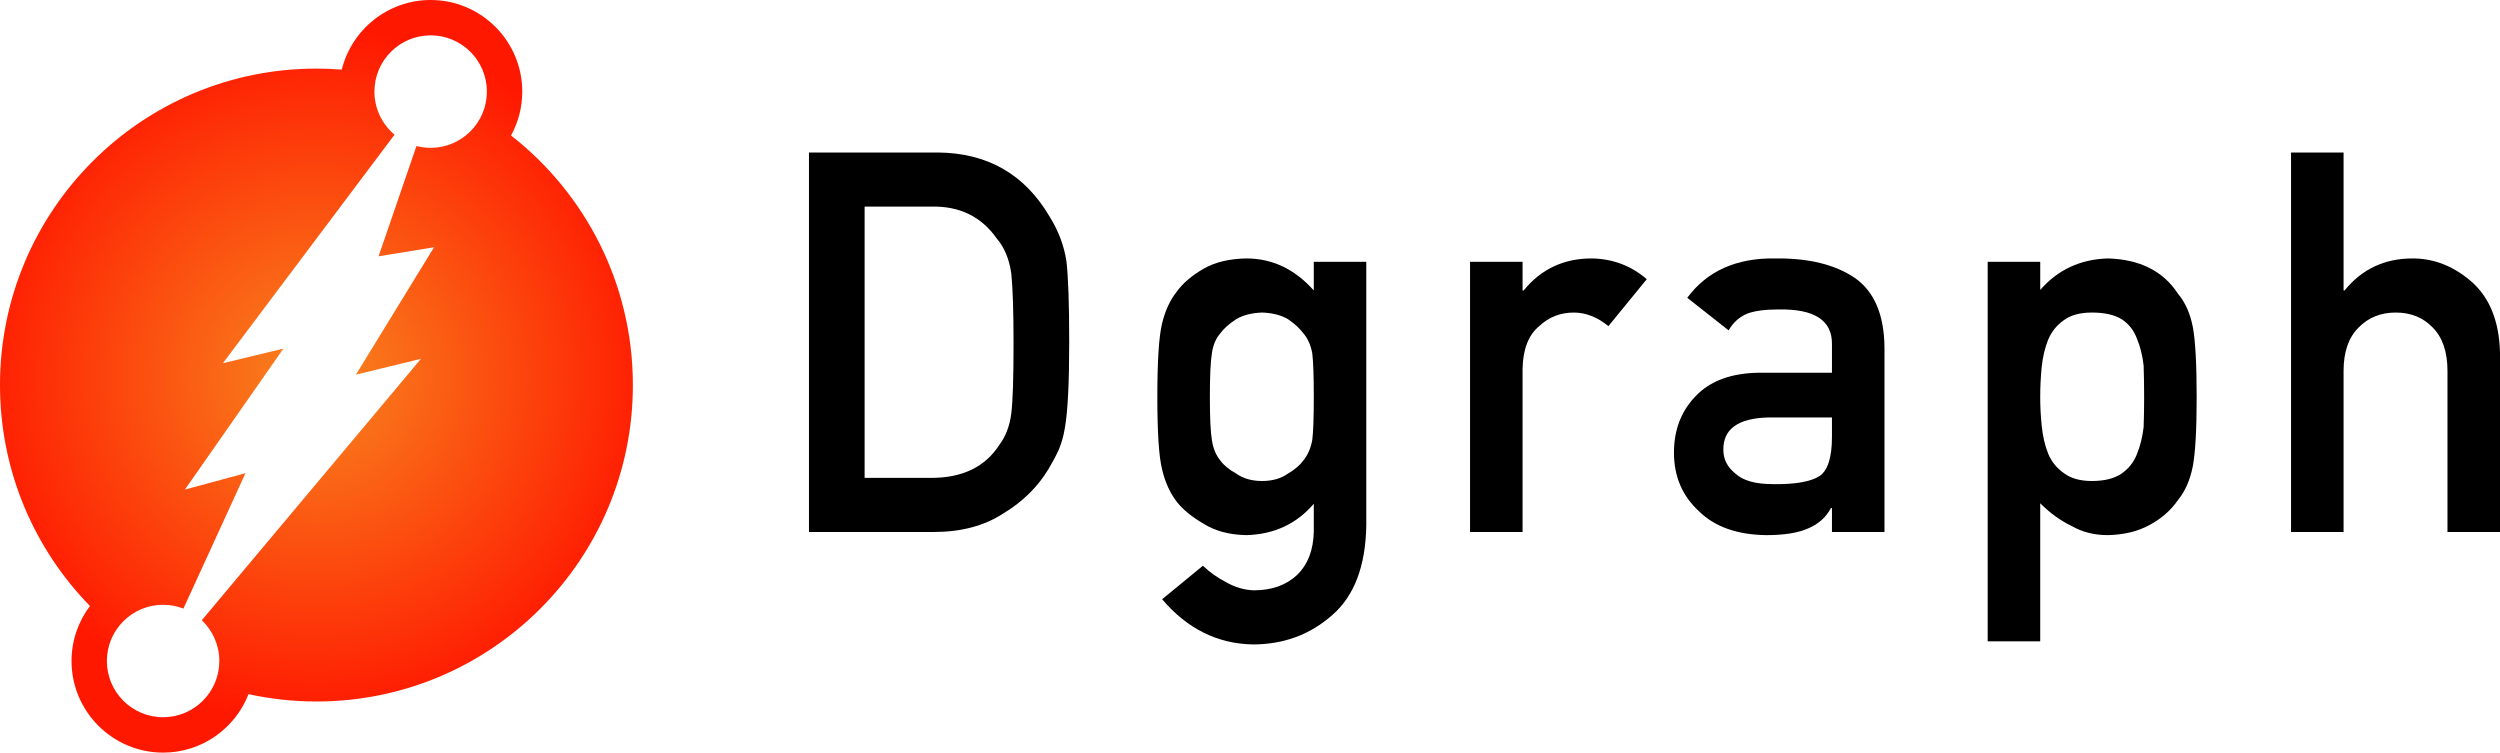
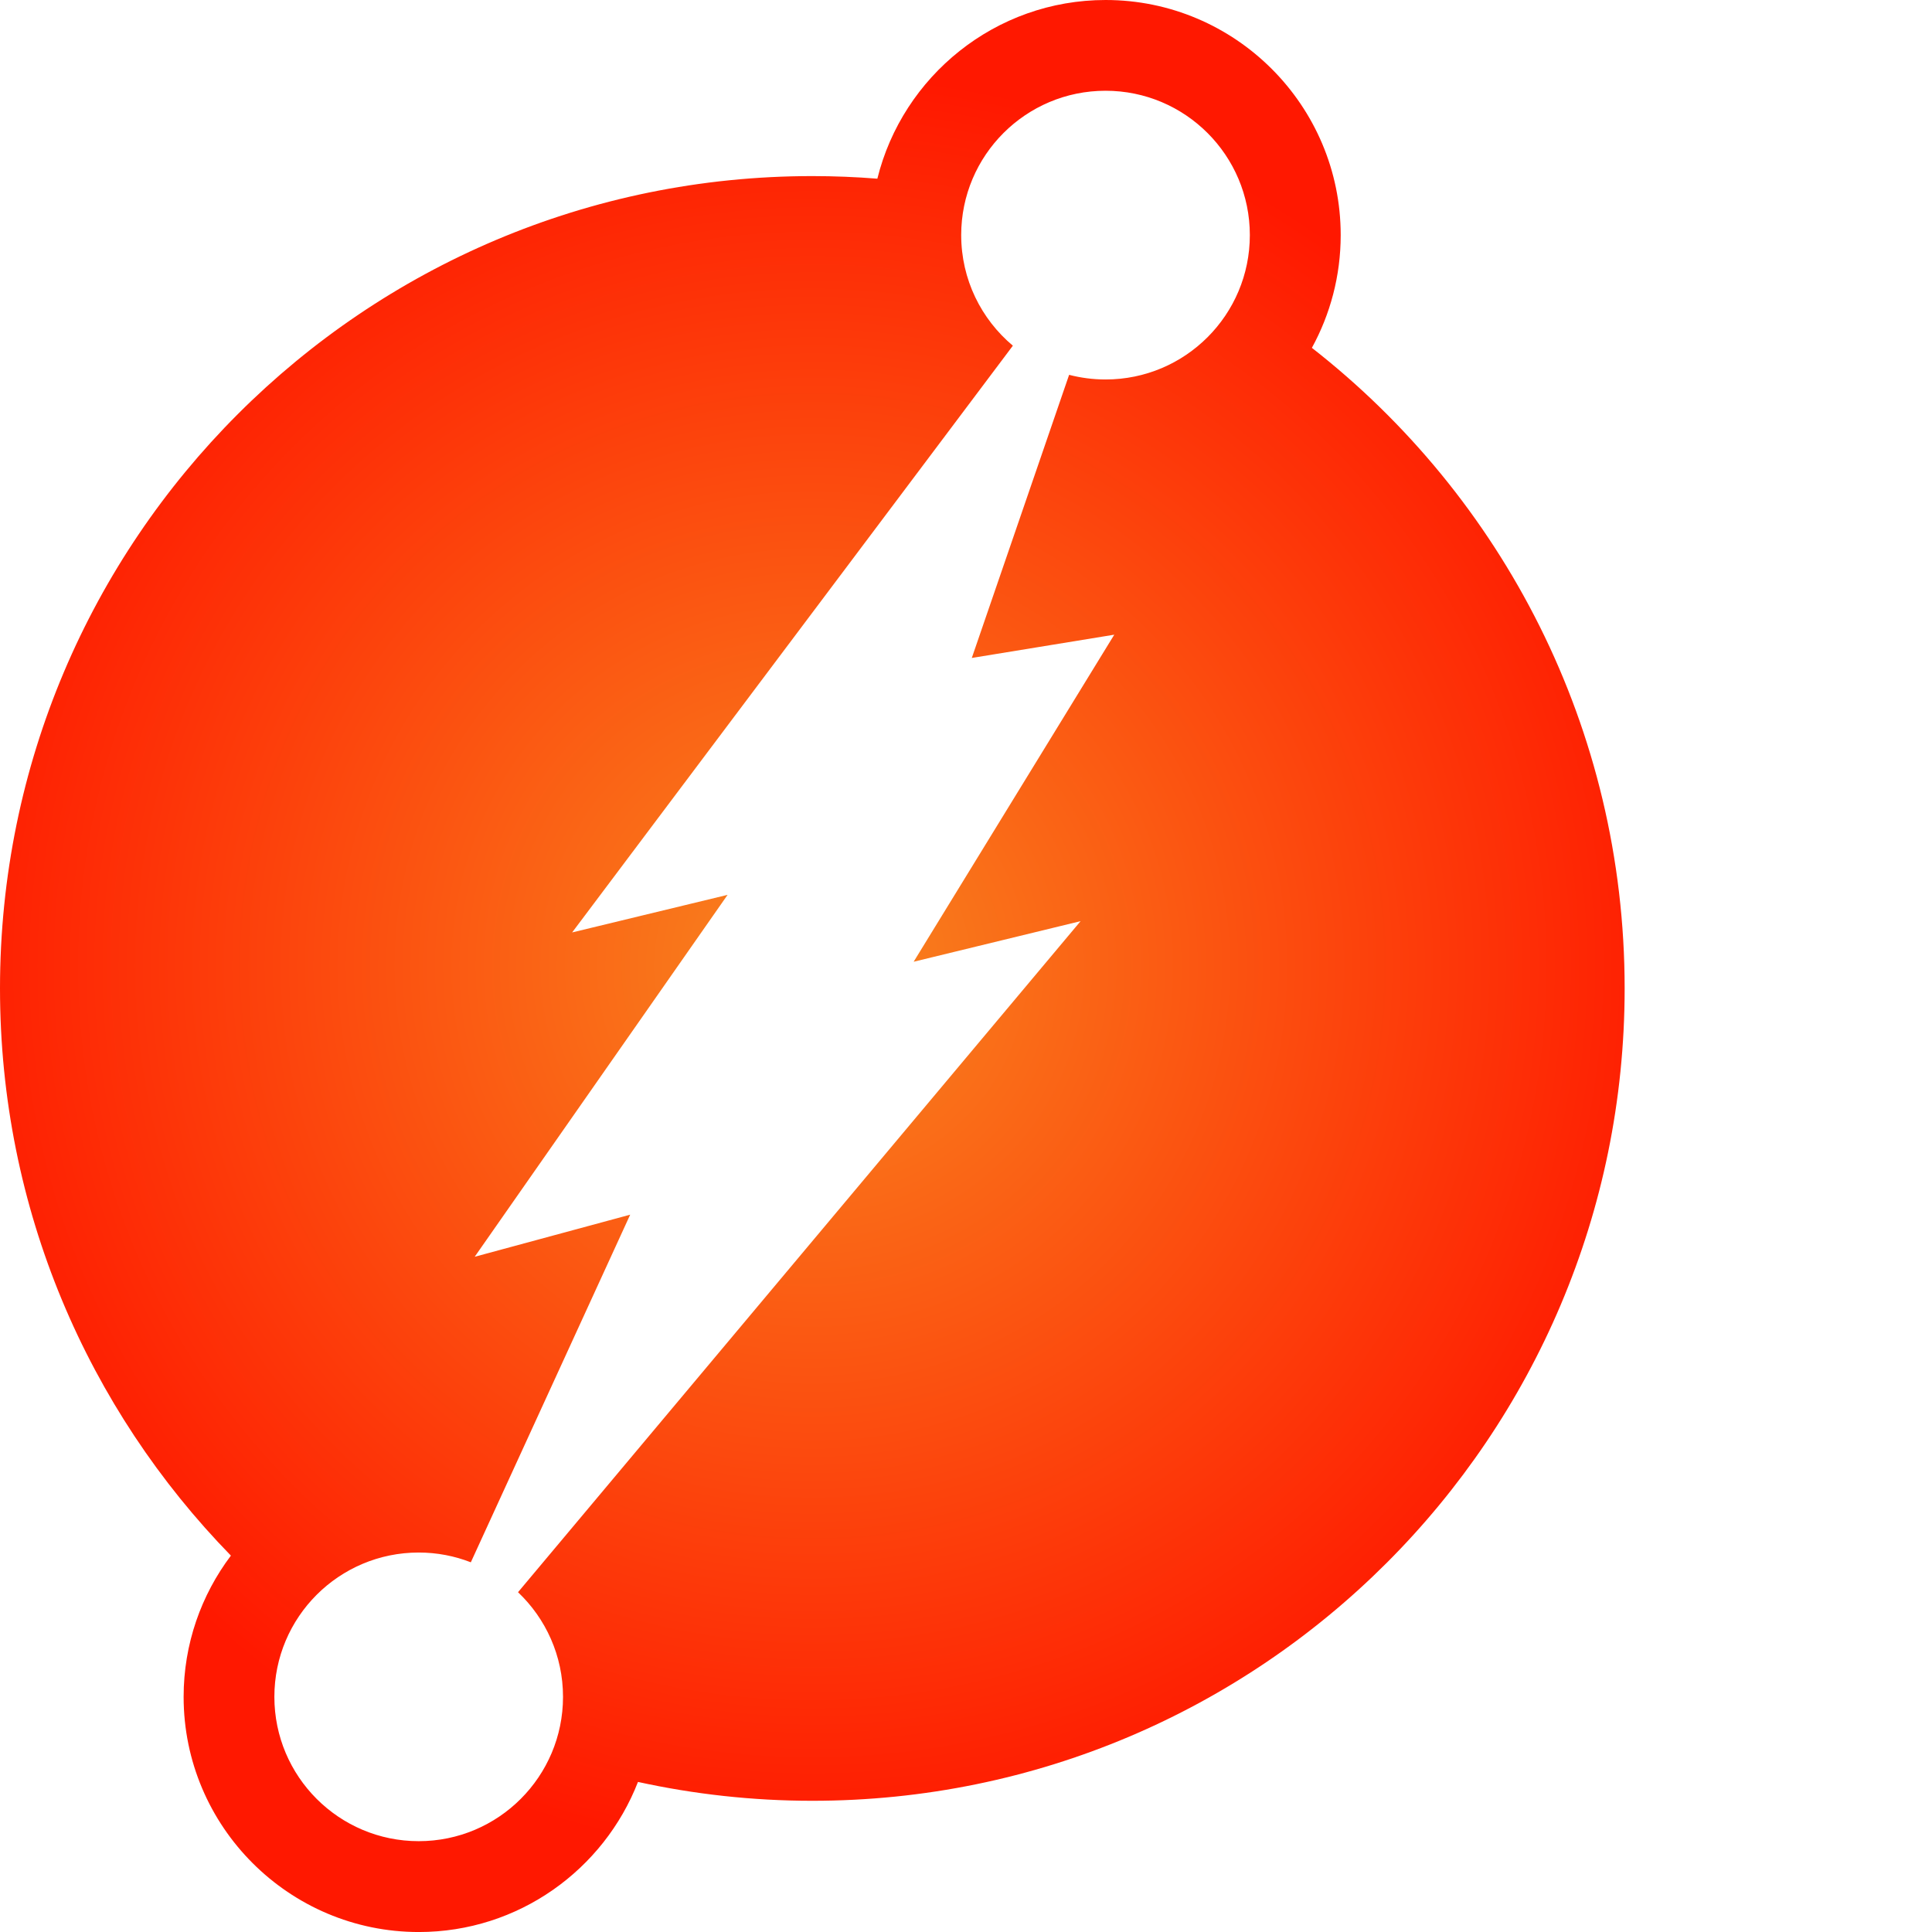
- <svg xmlns="http://www.w3.org/2000/svg" version="1.1" id="Layer_1" x="0px" y="0px" width="232.525px" height="70px" viewBox="0 0 232.525 70" enable-background="new 0 0 232.525 70" xml:space="preserve">
+ <svg xmlns="http://www.w3.org/2000/svg" version="1.1" id="Layer_1" x="0px" y="0px" width="70px" height="70px" viewBox="0 0 70 70" enable-background="new 0 0 70 70" xml:space="preserve">
  <g>
    <radialGradient id="SVGID_1_" cx="29.432" cy="35" r="32.336" gradientUnits="userSpaceOnUse">
      <stop offset="0" style="stop-color:#F8861F" />
      <stop offset="1" style="stop-color:#FF1800" />
    </radialGradient>
    <path fill="url(#SVGID_1_)" d="M47.532,12.603c0.665-1.213,1.044-2.605,1.044-4.084C48.577,3.822,44.755,0,40.059,0    c-3.993,0-7.353,2.761-8.271,6.474C31.01,6.412,30.224,6.38,29.432,6.38C13.177,6.38,0,19.557,0,35.812    c0,7.997,3.19,15.246,8.366,20.551c-1.075,1.426-1.713,3.199-1.713,5.118c0,4.698,3.822,8.52,8.521,8.52    c3.61,0,6.704-2.259,7.941-5.438c2.035,0.445,4.149,0.683,6.317,0.683c16.255,0,29.432-13.179,29.432-29.433    C58.864,26.382,54.429,17.99,47.532,12.603z M40.057,13.749c-0.456,0-0.899-0.059-1.321-0.168L35.21,23.839l5.162-0.843    l-7.269,11.85l6.049-1.471L18.769,57.689c1.003,0.952,1.63,2.299,1.63,3.791c0,2.887-2.341,5.229-5.228,5.229    c-2.888,0-5.23-2.343-5.23-5.229c0-2.888,2.342-5.229,5.23-5.229c0.666,0,1.302,0.126,1.888,0.354l5.774-12.595l-5.634,1.525    l9.163-13.113l-5.632,1.362l15.968-21.259c-1.144-0.959-1.872-2.398-1.872-4.008c0-2.887,2.342-5.229,5.23-5.229    c2.886,0,5.228,2.342,5.228,5.229C45.285,11.407,42.943,13.749,40.057,13.749z" />
-     <g>
-       <path d="M75.242,14.184h11.962c4.629,0.032,8.1,2.017,10.415,5.955c0.828,1.324,1.352,2.711,1.57,4.165     c0.172,1.453,0.258,3.962,0.258,7.528c0,3.793-0.133,6.44-0.398,7.941c-0.125,0.758-0.313,1.436-0.563,2.034     c-0.266,0.58-0.586,1.186-0.962,1.815c-1.001,1.661-2.393,3.034-4.175,4.114c-1.767,1.163-3.933,1.744-6.497,1.744h-11.61V14.184z      M80.417,44.448h6.199c2.911,0,5.023-1.028,6.339-3.081c0.579-0.761,0.947-1.724,1.103-2.888c0.141-1.148,0.212-3.299,0.212-6.453     c0-3.073-0.071-5.272-0.212-6.599c-0.188-1.326-0.633-2.401-1.337-3.227c-1.441-2.054-3.476-3.048-6.104-2.983h-6.199V44.448z" />
-       <path d="M122.194,46.857c-1.609,1.878-3.703,2.849-6.281,2.915c-1.577-0.034-2.888-0.381-3.935-1.042     c-1.095-0.631-1.93-1.309-2.508-2.035c-0.64-0.824-1.101-1.833-1.382-3.029c-0.297-1.179-0.444-3.423-0.444-6.734     c0-3.376,0.147-5.661,0.444-6.857c0.282-1.178,0.742-2.172,1.382-2.979c0.579-0.787,1.414-1.493,2.508-2.121     c1.046-0.593,2.358-0.906,3.935-0.938c2.421,0,4.515,0.993,6.281,2.978v-2.663h4.884v24.523c-0.062,3.777-1.116,6.553-3.161,8.328     c-2.061,1.825-4.526,2.736-7.399,2.736c-3.293-0.064-6.104-1.466-8.43-4.204l3.796-3.116c0.625,0.601,1.342,1.11,2.155,1.532     c0.828,0.472,1.687,0.723,2.578,0.754c1.67,0,3.016-0.477,4.03-1.434c1-0.974,1.516-2.318,1.548-4.038V46.857z M112.53,36.94     c0,1.928,0.062,3.255,0.188,3.984c0.109,0.761,0.368,1.393,0.774,1.895c0.328,0.453,0.829,0.866,1.501,1.238     c0.64,0.453,1.439,0.681,2.393,0.681c0.954,0,1.752-0.228,2.393-0.681c0.641-0.372,1.126-0.785,1.455-1.238     c0.405-0.502,0.68-1.134,0.82-1.895c0.095-0.729,0.142-2.057,0.142-3.984c0-1.959-0.047-3.32-0.142-4.081     c-0.141-0.761-0.415-1.376-0.82-1.846c-0.329-0.454-0.814-0.899-1.455-1.336c-0.641-0.372-1.438-0.574-2.393-0.607     c-0.954,0.033-1.752,0.235-2.393,0.607c-0.672,0.437-1.173,0.883-1.501,1.336c-0.406,0.47-0.665,1.085-0.774,1.846     C112.592,33.621,112.53,34.981,112.53,36.94z" />
-       <path d="M136.729,24.352h4.885v2.663h0.103c1.611-1.985,3.722-2.978,6.333-2.978c1.955,0.032,3.66,0.676,5.115,1.93l-3.568,4.366     c-1.033-0.841-2.105-1.262-3.216-1.262c-1.252,0-2.325,0.42-3.217,1.26c-1.001,0.824-1.519,2.158-1.55,4v15.151h-4.885V24.352z" />
-       <path d="M170.39,47.254h-0.095c-0.452,0.855-1.155,1.485-2.108,1.89c-0.938,0.418-2.234,0.629-3.891,0.629     c-2.719-0.034-4.812-0.775-6.281-2.228c-1.547-1.421-2.32-3.235-2.32-5.446c0-2.114,0.672-3.865,2.016-5.254     c1.344-1.419,3.312-2.145,5.906-2.178h6.773v-2.651c0.031-2.222-1.633-3.299-4.994-3.235c-1.22,0-2.181,0.129-2.885,0.389     c-0.734,0.308-1.313,0.827-1.733,1.557l-3.847-3.03c1.858-2.504,4.6-3.724,8.224-3.66c3.061-0.032,5.506,0.565,7.333,1.792     c1.828,1.259,2.757,3.422,2.788,6.488v17.165h-4.886V47.254z M170.39,38.826h-5.871c-2.853,0.064-4.261,1.074-4.229,3.029     c0,0.854,0.368,1.583,1.104,2.18c0.705,0.663,1.871,0.993,3.5,0.993c2.051,0.033,3.499-0.218,4.345-0.75     c0.769-0.533,1.151-1.744,1.151-3.635V38.826z" />
-       <path d="M184.876,24.352h4.886v2.614c1.626-1.872,3.719-2.849,6.281-2.929c2.984,0.08,5.164,1.179,6.538,3.293     c0.671,0.791,1.131,1.831,1.381,3.122c0.232,1.276,0.35,3.438,0.35,6.488c0,2.97-0.117,5.1-0.352,6.391     c-0.249,1.291-0.71,2.35-1.381,3.173c-0.673,0.967-1.556,1.742-2.649,2.324c-1.077,0.597-2.373,0.91-3.889,0.944     c-1.25,0-2.366-0.281-3.351-0.844c-1.062-0.513-2.038-1.221-2.929-2.12v12.841h-4.886V24.352z M194.571,44.738     c1.156,0,2.07-0.228,2.744-0.681c0.672-0.47,1.148-1.068,1.432-1.797c0.311-0.761,0.521-1.604,0.632-2.527     c0.031-0.906,0.047-1.837,0.047-2.793c0-1.004-0.016-1.983-0.047-2.939c-0.11-0.956-0.321-1.797-0.632-2.526     c-0.283-0.761-0.76-1.361-1.432-1.798c-0.674-0.405-1.588-0.607-2.744-0.607c-1.095,0-1.964,0.235-2.604,0.705     c-0.674,0.47-1.166,1.084-1.479,1.846c-0.298,0.761-0.493,1.587-0.586,2.478c-0.095,0.94-0.142,1.886-0.142,2.842     c0,0.892,0.047,1.781,0.142,2.673c0.093,0.938,0.288,1.789,0.586,2.55c0.312,0.762,0.805,1.377,1.479,1.846     C192.607,44.495,193.477,44.738,194.571,44.738z" />
-       <path d="M213.09,14.184h4.886v12.831h0.094c1.609-1.985,3.718-2.978,6.327-2.978c2.014,0,3.857,0.735,5.527,2.203     c1.657,1.486,2.523,3.664,2.602,6.537v16.705h-4.886V34.5c0-1.762-0.454-3.103-1.361-4.024c-0.891-0.938-2.04-1.406-3.448-1.406     c-1.406,0-2.563,0.468-3.47,1.406c-0.924,0.921-1.385,2.263-1.385,4.024v14.981h-4.886V14.184z" />
-     </g>
  </g>
</svg>
